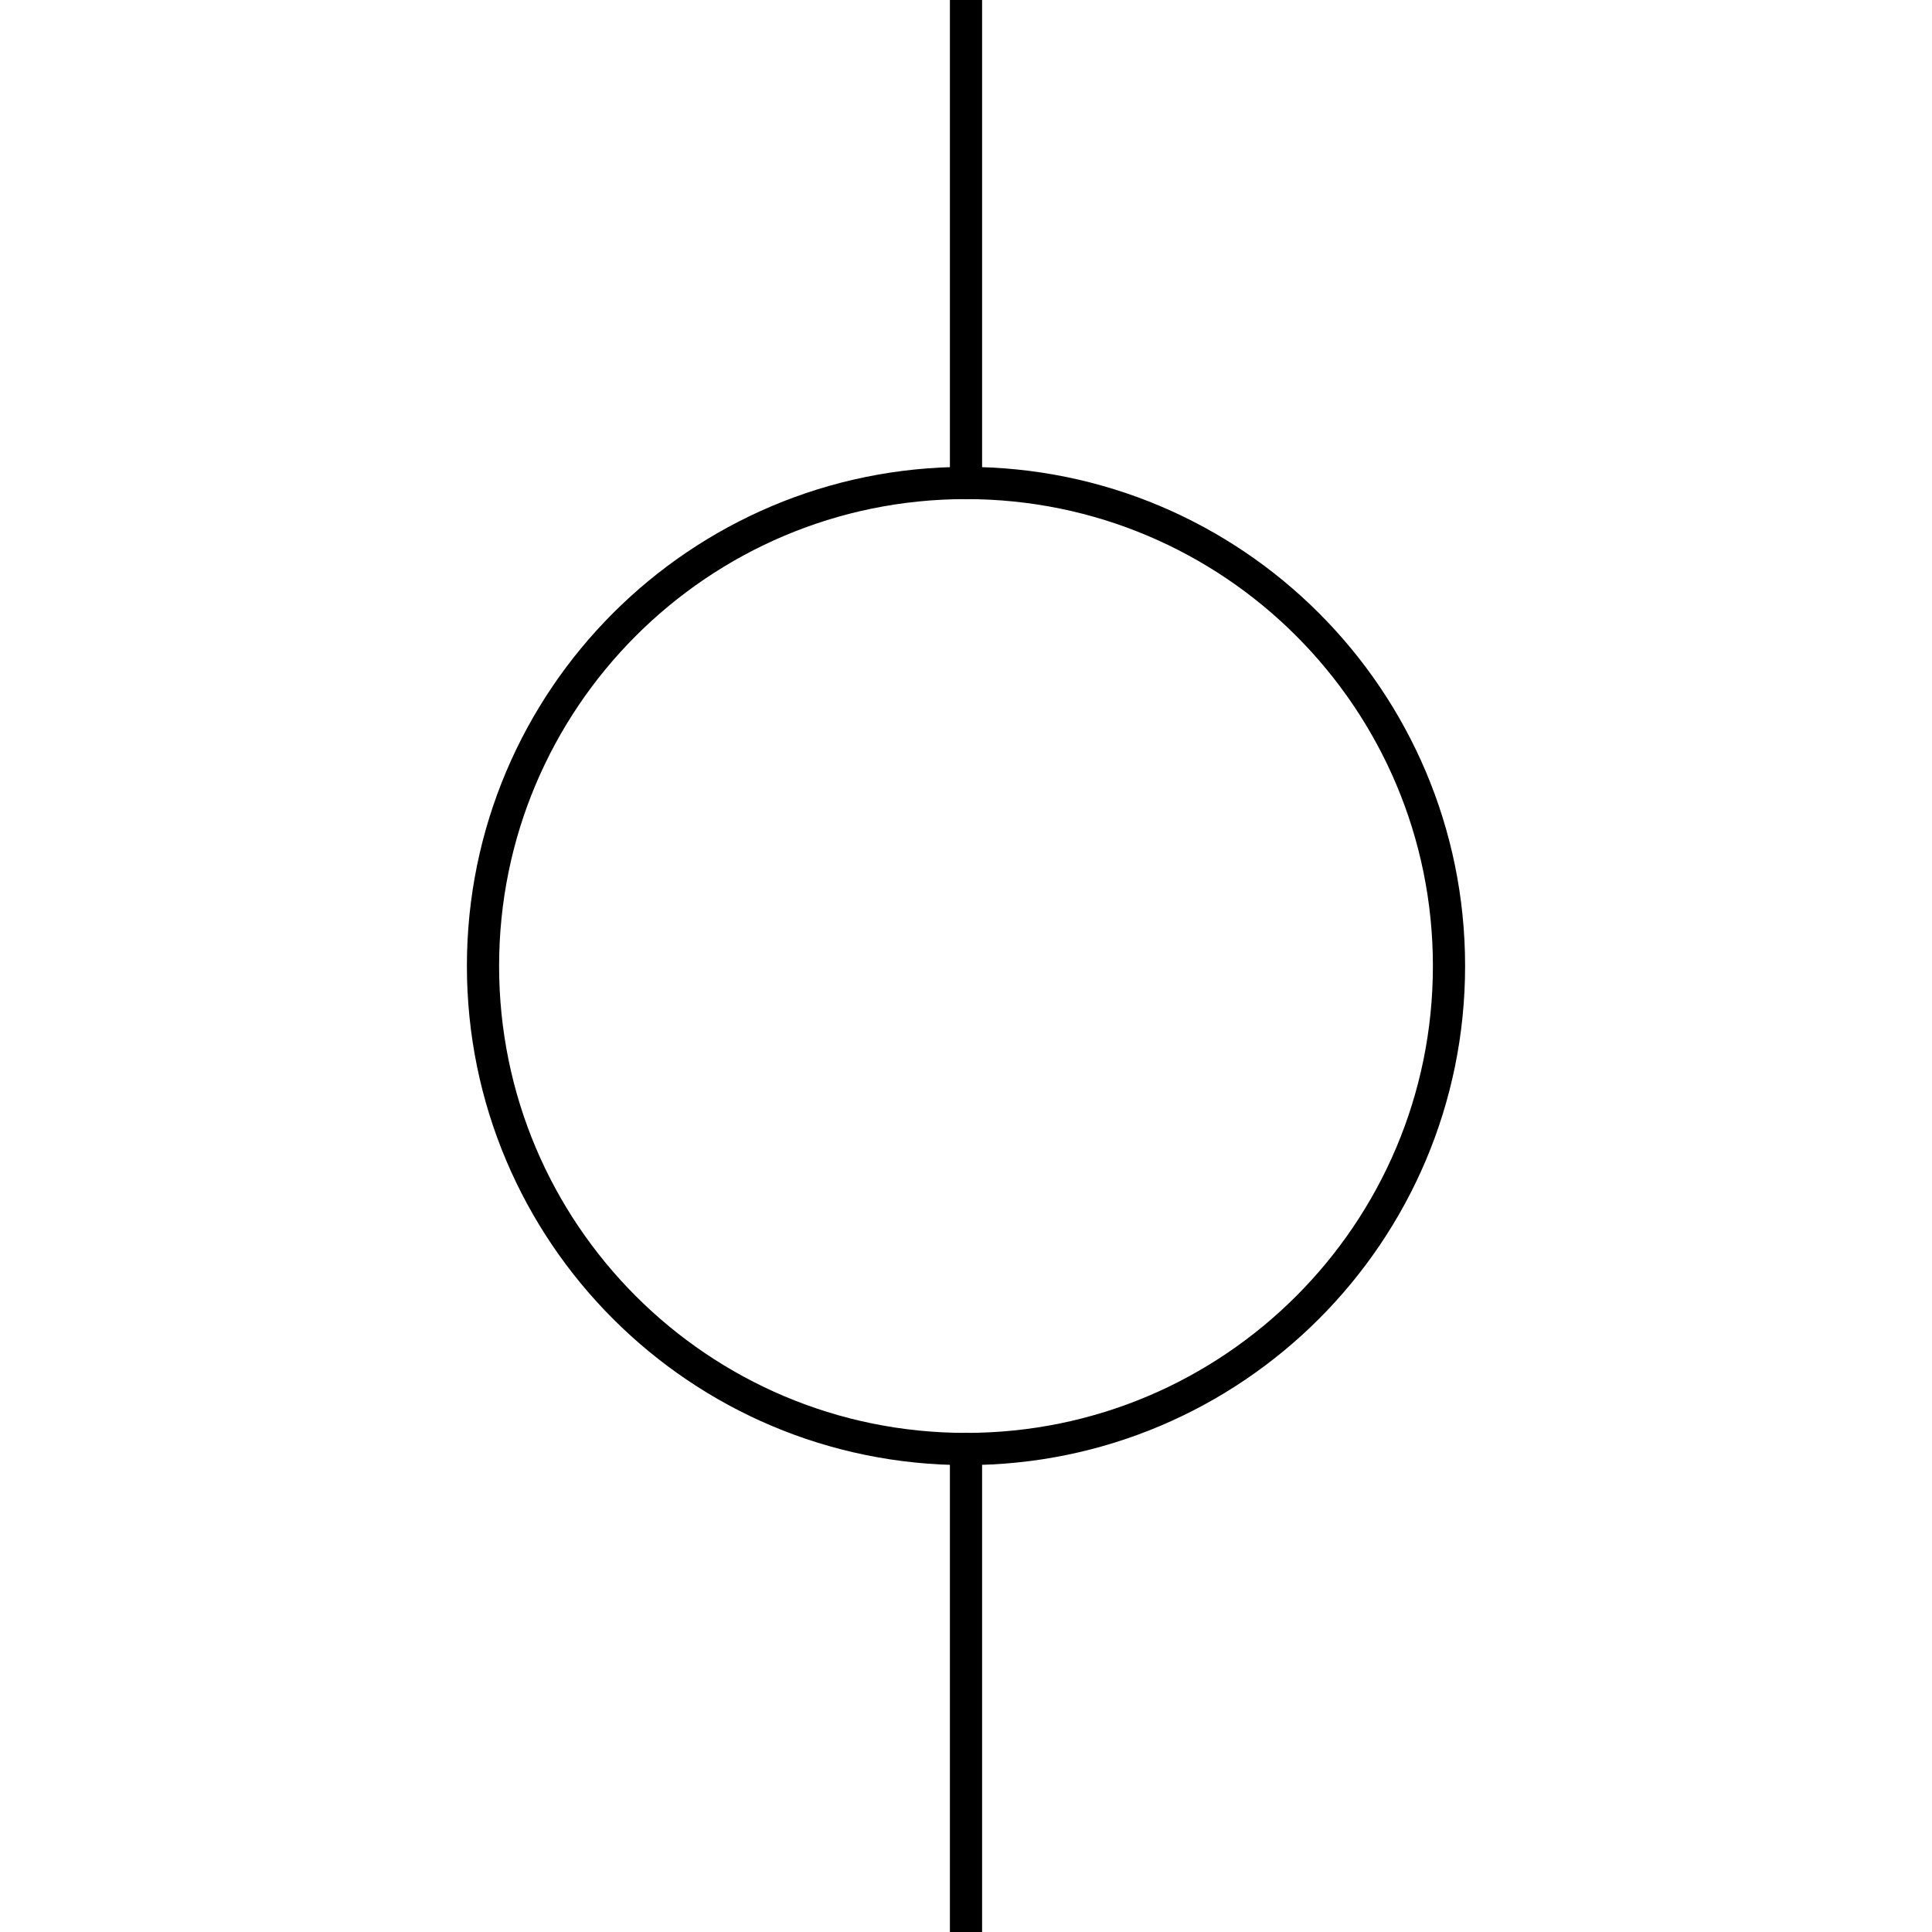
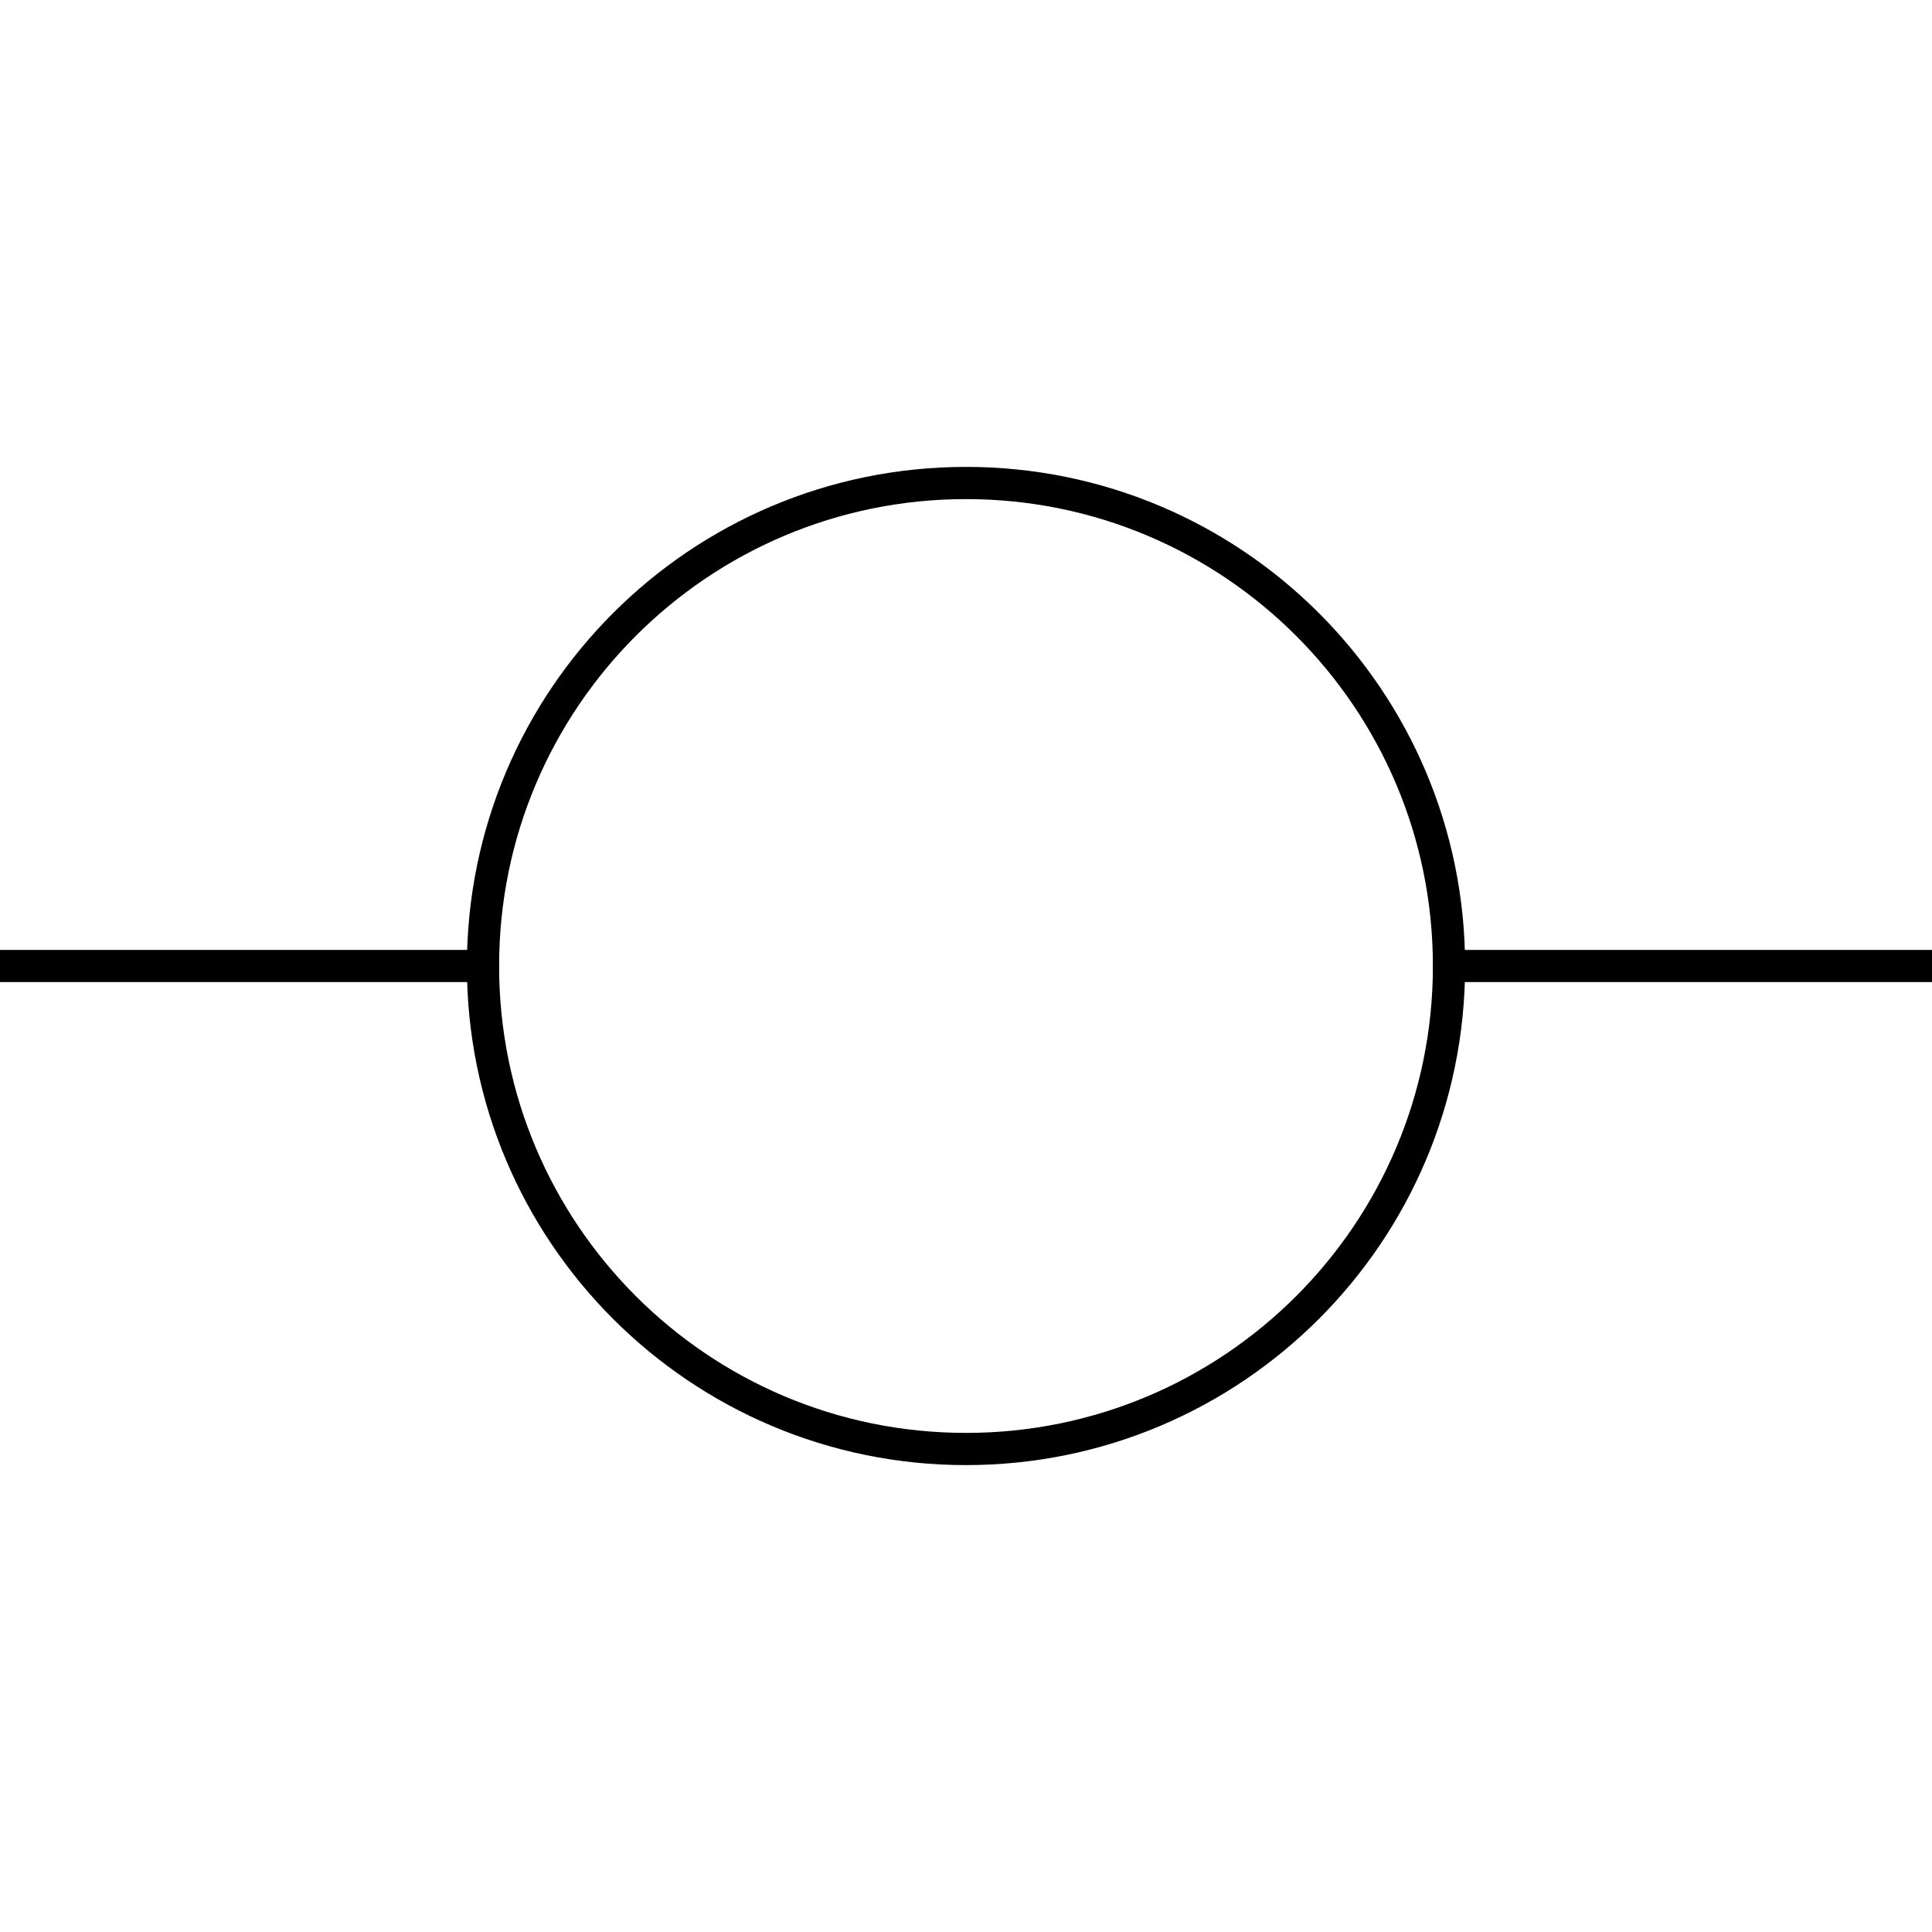
<svg xmlns="http://www.w3.org/2000/svg" width="120" height="120" viewBox="0 0 120 120">
  <g id="source" fill="none" stroke="#000" stroke-width="2" stroke-linecap="round" stroke-linejoin="round">
-     <line id="lead-a" x1="60" y1="0" x2="60" y2="30" />
+     <line id="lead-a" x1="0" y1="60" x2="30" y2="60" />
    <circle id="body" cx="60" cy="60" r="30" />
-     <line id="lead-b" x1="60" y1="90" x2="60" y2="120" />
+     <line id="lead-b" x1="90" y1="60" x2="120" y2="60" />
  </g>
</svg>
